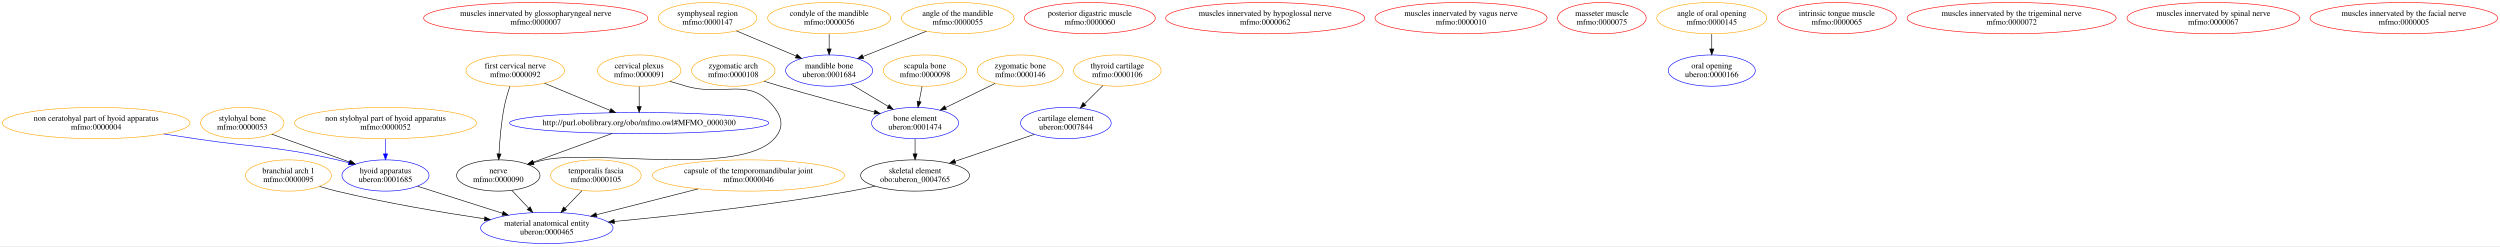
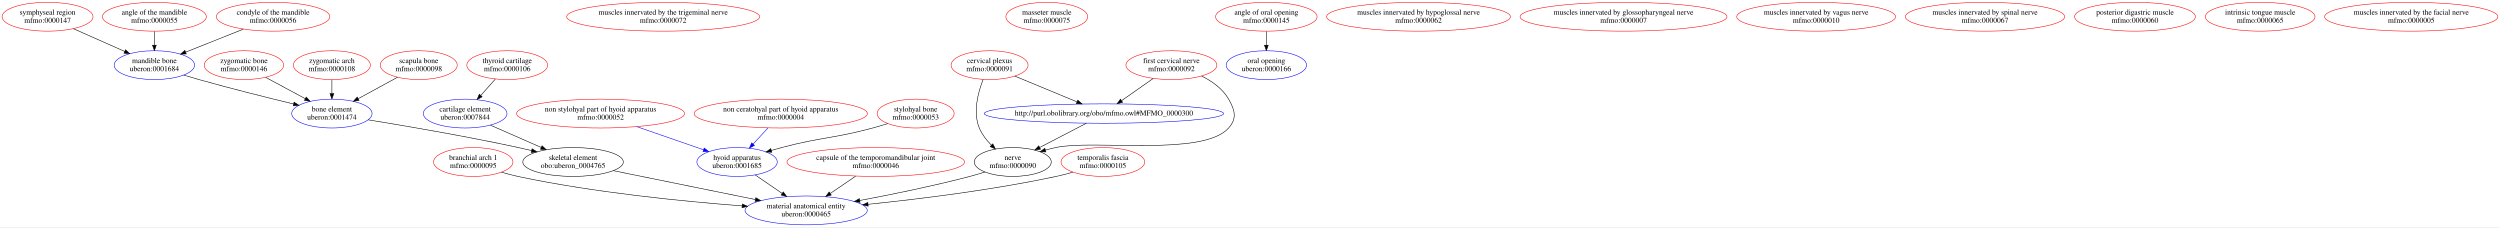
- <svg xmlns="http://www.w3.org/2000/svg" width="4277pt" height="421pt" viewBox="0.00 0.00 4277.03 420.70">
+ <svg xmlns="http://www.w3.org/2000/svg" width="4634pt" height="421pt" viewBox="0.00 0.00 4633.66 420.70">
  <g id="graph0" class="graph" transform="scale(1 1) rotate(0) translate(4 416.7)">
-     <polygon fill="white" stroke="transparent" points="-4,4 -4,-416.7 4273.03,-416.7 4273.03,4 -4,4" />
+     <polygon fill="white" stroke="transparent" points="-4,4 -4,-416.7 4629.66,-416.7 4629.66,4 -4,4" />
    <g id="node1" class="node">
-       <ellipse fill="none" stroke="red" cx="912.51" cy="-385.83" rx="191.75" ry="26.74" />
-       <text text-anchor="middle" x="912.51" y="-389.63" font-family="Times,serif" font-size="14.00">muscles innervated by glossopharyngeal nerve</text>
-       <text text-anchor="middle" x="912.51" y="-374.63" font-family="Times,serif" font-size="14.00">mfmo:0000007</text>
+       <ellipse fill="none" stroke="red" cx="873.15" cy="-116.61" rx="73.58" ry="26.74" />
+       <text text-anchor="middle" x="873.15" y="-120.41" font-family="Times,serif" font-size="14.00">branchial arch 1</text>
+       <text text-anchor="middle" x="873.15" y="-105.41" font-family="Times,serif" font-size="14.00">mfmo:0000095</text>
    </g>
    <g id="node2" class="node">
-       <ellipse fill="none" stroke="blue" cx="931.51" cy="-26.87" rx="113.27" ry="26.74" />
-       <text text-anchor="middle" x="931.51" y="-30.67" font-family="Times,serif" font-size="14.00">material anatomical entity</text>
-       <text text-anchor="middle" x="931.51" y="-15.67" font-family="Times,serif" font-size="14.00">uberon:0000465</text>
+       <ellipse fill="none" stroke="blue" cx="1490.15" cy="-26.87" rx="113.27" ry="26.74" />
+       <text text-anchor="middle" x="1490.15" y="-30.67" font-family="Times,serif" font-size="14.00">material anatomical entity</text>
+       <text text-anchor="middle" x="1490.15" y="-15.67" font-family="Times,serif" font-size="14.00">uberon:0000465</text>
+     </g>
+     <g id="edge1" class="edge">
+       <path fill="none" stroke="black" d="M925.44,-97.69C935.54,-94.69 946.1,-91.87 956.15,-89.74 1097.25,-59.85 1262.61,-43.5 1371.51,-35.24" />
+       <polygon fill="black" stroke="black" points="1371.83,-38.72 1381.54,-34.48 1371.31,-31.74 1371.83,-38.72" />
    </g>
    <g id="node3" class="node">
-       <ellipse fill="none" stroke="red" cx="1860.51" cy="-385.83" rx="111.95" ry="26.74" />
-       <text text-anchor="middle" x="1860.51" y="-389.63" font-family="Times,serif" font-size="14.00">posterior digastric muscle</text>
-       <text text-anchor="middle" x="1860.51" y="-374.63" font-family="Times,serif" font-size="14.00">mfmo:0000060</text>
+       <ellipse fill="none" stroke="red" cx="84.15" cy="-385.83" rx="84.29" ry="26.74" />
+       <text text-anchor="middle" x="84.15" y="-389.63" font-family="Times,serif" font-size="14.00">symphyseal region</text>
+       <text text-anchor="middle" x="84.15" y="-374.63" font-family="Times,serif" font-size="14.00">mfmo:0000147</text>
    </g>
    <g id="node4" class="node">
-       <ellipse fill="none" stroke="red" cx="2160.51" cy="-385.83" rx="170.33" ry="26.74" />
-       <text text-anchor="middle" x="2160.51" y="-389.63" font-family="Times,serif" font-size="14.00">muscles innervated by hypoglossal nerve</text>
-       <text text-anchor="middle" x="2160.51" y="-374.63" font-family="Times,serif" font-size="14.00">mfmo:0000062</text>
+       <ellipse fill="none" stroke="blue" cx="282.15" cy="-296.09" rx="74.49" ry="26.74" />
+       <text text-anchor="middle" x="282.15" y="-299.89" font-family="Times,serif" font-size="14.00">mandible bone</text>
+       <text text-anchor="middle" x="282.15" y="-284.89" font-family="Times,serif" font-size="14.00">uberon:0001684</text>
+     </g>
+     <g id="edge2" class="edge">
+       <path fill="none" stroke="black" d="M132.08,-363.59C160.68,-350.91 197.12,-334.77 226.93,-321.56" />
+       <polygon fill="black" stroke="black" points="228.63,-324.63 236.36,-317.38 225.8,-318.23 228.63,-324.63" />
+     </g>
+     <g id="node7" class="node">
+       <ellipse fill="none" stroke="blue" cx="611.15" cy="-206.35" rx="74.49" ry="26.74" />
+       <text text-anchor="middle" x="611.15" y="-210.15" font-family="Times,serif" font-size="14.00">bone element</text>
+       <text text-anchor="middle" x="611.15" y="-195.15" font-family="Times,serif" font-size="14.00">uberon:0001474</text>
+     </g>
+     <g id="edge5" class="edge">
+       <path fill="none" stroke="black" d="M336.49,-277.68C346.01,-274.76 355.85,-271.84 365.15,-269.22 423.74,-252.73 490.78,-236.01 540.06,-224.12" />
+       <polygon fill="black" stroke="black" points="541.08,-227.47 549.99,-221.73 539.44,-220.67 541.08,-227.47" />
    </g>
    <g id="node5" class="node">
-       <ellipse fill="none" stroke="red" cx="2495.51" cy="-385.83" rx="147.16" ry="26.74" />
-       <text text-anchor="middle" x="2495.51" y="-389.63" font-family="Times,serif" font-size="14.00">muscles innervated by vagus nerve</text>
-       <text text-anchor="middle" x="2495.51" y="-374.63" font-family="Times,serif" font-size="14.00">mfmo:0000010</text>
+       <ellipse fill="none" stroke="red" cx="1225.15" cy="-385.83" rx="178.8" ry="26.74" />
+       <text text-anchor="middle" x="1225.15" y="-389.63" font-family="Times,serif" font-size="14.00">muscles innervated by the trigeminal nerve</text>
+       <text text-anchor="middle" x="1225.15" y="-374.63" font-family="Times,serif" font-size="14.00">mfmo:0000072</text>
    </g>
    <g id="node6" class="node">
-       <ellipse fill="none" stroke="orange" cx="1250.51" cy="-296.09" rx="71.34" ry="26.74" />
-       <text text-anchor="middle" x="1250.51" y="-299.89" font-family="Times,serif" font-size="14.00">zygomatic arch</text>
-       <text text-anchor="middle" x="1250.51" y="-284.89" font-family="Times,serif" font-size="14.00">mfmo:0000108</text>
-     </g>
-     <g id="node7" class="node">
-       <ellipse fill="none" stroke="blue" cx="1561.51" cy="-206.35" rx="74.49" ry="26.74" />
-       <text text-anchor="middle" x="1561.51" y="-210.15" font-family="Times,serif" font-size="14.00">bone element</text>
-       <text text-anchor="middle" x="1561.51" y="-195.15" font-family="Times,serif" font-size="14.00">uberon:0001474</text>
-     </g>
-     <g id="edge1" class="edge">
-       <path fill="none" stroke="black" d="M1303.13,-277.9C1312.55,-274.93 1322.31,-271.93 1331.51,-269.22 1385.1,-253.46 1446.18,-237.11 1491.92,-225.17" />
-       <polygon fill="black" stroke="black" points="1492.94,-228.53 1501.73,-222.62 1491.17,-221.75 1492.94,-228.53" />
+       <ellipse fill="none" stroke="red" cx="448.15" cy="-296.09" rx="73.58" ry="26.74" />
+       <text text-anchor="middle" x="448.15" y="-299.89" font-family="Times,serif" font-size="14.00">zygomatic bone</text>
+       <text text-anchor="middle" x="448.15" y="-284.89" font-family="Times,serif" font-size="14.00">mfmo:0000146</text>
+     </g>
+     <g id="edge3" class="edge">
+       <path fill="none" stroke="black" d="M488.44,-273.4C510.58,-261.49 538.22,-246.6 561.66,-233.99" />
+       <polygon fill="black" stroke="black" points="563.61,-236.92 570.75,-229.09 560.29,-230.75 563.61,-236.92" />
+     </g>
+     <g id="node9" class="node">
+       <ellipse fill="none" stroke="black" cx="1058.15" cy="-116.61" rx="93.18" ry="26.74" />
+       <text text-anchor="middle" x="1058.15" y="-120.41" font-family="Times,serif" font-size="14.00">skeletal element</text>
+       <text text-anchor="middle" x="1058.15" y="-105.41" font-family="Times,serif" font-size="14.00">obo:uberon_0004765</text>
+     </g>
+     <g id="edge11" class="edge">
+       <path fill="none" stroke="black" d="M678.21,-194.77C747.93,-183.44 860.09,-164.25 956.15,-143.48 964.3,-141.72 972.78,-139.76 981.22,-137.74" />
+       <polygon fill="black" stroke="black" points="982.2,-141.1 991.09,-135.34 980.55,-134.3 982.2,-141.1" />
+     </g>
+     <g id="node8" class="node">
+       <ellipse fill="none" stroke="blue" cx="858.15" cy="-206.35" rx="77.56" ry="26.74" />
+       <text text-anchor="middle" x="858.15" y="-210.15" font-family="Times,serif" font-size="14.00">cartilage element</text>
+       <text text-anchor="middle" x="858.15" y="-195.15" font-family="Times,serif" font-size="14.00">uberon:0007844</text>
+     </g>
+     <g id="edge4" class="edge">
+       <path fill="none" stroke="black" d="M905.04,-184.78C933.06,-172.48 968.93,-156.75 998.9,-143.6" />
+       <polygon fill="black" stroke="black" points="1000.65,-146.65 1008.41,-139.43 997.84,-140.24 1000.65,-146.65" />
+     </g>
+     <g id="edge23" class="edge">
+       <path fill="none" stroke="black" d="M1132.9,-100.43C1205.85,-85.61 1317.08,-63.02 1396.02,-46.99" />
+       <polygon fill="black" stroke="black" points="1396.86,-50.39 1405.97,-44.97 1395.47,-43.53 1396.86,-50.39" />
+     </g>
+     <g id="node10" class="node">
+       <ellipse fill="none" stroke="red" cx="1936.15" cy="-385.83" rx="75.82" ry="26.74" />
+       <text text-anchor="middle" x="1936.15" y="-389.63" font-family="Times,serif" font-size="14.00">masseter muscle</text>
+       <text text-anchor="middle" x="1936.15" y="-374.63" font-family="Times,serif" font-size="14.00">mfmo:0000075</text>
+     </g>
+     <g id="node11" class="node">
+       <ellipse fill="none" stroke="red" cx="2343.15" cy="-385.83" rx="94.09" ry="26.74" />
+       <text text-anchor="middle" x="2343.15" y="-389.63" font-family="Times,serif" font-size="14.00">angle of oral opening</text>
+       <text text-anchor="middle" x="2343.15" y="-374.63" font-family="Times,serif" font-size="14.00">mfmo:0000145</text>
+     </g>
+     <g id="node12" class="node">
+       <ellipse fill="none" stroke="blue" cx="2343.15" cy="-296.09" rx="74.49" ry="26.74" />
+       <text text-anchor="middle" x="2343.15" y="-299.89" font-family="Times,serif" font-size="14.00">oral opening</text>
+       <text text-anchor="middle" x="2343.15" y="-284.89" font-family="Times,serif" font-size="14.00">uberon:0000166</text>
+     </g>
+     <g id="edge6" class="edge">
+       <path fill="none" stroke="black" d="M2343.15,-358.51C2343.15,-350.54 2343.15,-341.65 2343.15,-333.16" />
+       <polygon fill="black" stroke="black" points="2346.65,-333.09 2343.15,-323.09 2339.65,-333.09 2346.65,-333.09" />
+     </g>
+     <g id="node13" class="node">
+       <ellipse fill="none" stroke="blue" cx="1362.15" cy="-116.61" rx="74.49" ry="26.74" />
+       <text text-anchor="middle" x="1362.15" y="-120.41" font-family="Times,serif" font-size="14.00">hyoid apparatus</text>
+       <text text-anchor="middle" x="1362.15" y="-105.41" font-family="Times,serif" font-size="14.00">uberon:0001685</text>
+     </g>
+     <g id="edge7" class="edge">
+       <path fill="none" stroke="black" d="M1395.78,-92.56C1411.04,-82.09 1429.31,-69.57 1445.68,-58.35" />
+       <polygon fill="black" stroke="black" points="1447.78,-61.15 1454.05,-52.61 1443.82,-55.38 1447.78,-61.15" />
+     </g>
+     <g id="node14" class="node">
+       <ellipse fill="none" stroke="red" cx="1109.15" cy="-206.35" rx="155.63" ry="26.74" />
+       <text text-anchor="middle" x="1109.15" y="-210.15" font-family="Times,serif" font-size="14.00">non stylohyal part of hyoid apparatus</text>
+       <text text-anchor="middle" x="1109.15" y="-195.15" font-family="Times,serif" font-size="14.00">mfmo:0000052</text>
+     </g>
+     <g id="edge8" class="edge">
+       <path fill="none" stroke="blue" d="M1176.28,-182.07C1214.58,-168.79 1262.27,-152.25 1299.75,-139.25" />
+       <polygon fill="blue" stroke="blue" points="1301.24,-142.44 1309.54,-135.85 1298.95,-135.82 1301.24,-142.44" />
+     </g>
+     <g id="node15" class="node">
+       <ellipse fill="none" stroke="red" cx="1619.15" cy="-116.61" rx="164.51" ry="26.74" />
+       <text text-anchor="middle" x="1619.15" y="-120.41" font-family="Times,serif" font-size="14.00">capsule of the temporomandibular joint</text>
+       <text text-anchor="middle" x="1619.15" y="-105.41" font-family="Times,serif" font-size="14.00">mfmo:0000046</text>
+     </g>
+     <g id="edge9" class="edge">
+       <path fill="none" stroke="black" d="M1581.83,-90.23C1567.14,-80.24 1550.15,-68.68 1534.81,-58.25" />
+       <polygon fill="black" stroke="black" points="1536.72,-55.32 1526.48,-52.59 1532.78,-61.1 1536.72,-55.32" />
+     </g>
+     <g id="node16" class="node">
+       <ellipse fill="none" stroke="red" cx="2625.15" cy="-385.83" rx="170.33" ry="26.74" />
+       <text text-anchor="middle" x="2625.15" y="-389.63" font-family="Times,serif" font-size="14.00">muscles innervated by hypoglossal nerve</text>
+       <text text-anchor="middle" x="2625.15" y="-374.63" font-family="Times,serif" font-size="14.00">mfmo:0000062</text>
+     </g>
+     <g id="node17" class="node">
+       <ellipse fill="none" stroke="red" cx="611.15" cy="-296.09" rx="71.34" ry="26.74" />
+       <text text-anchor="middle" x="611.15" y="-299.89" font-family="Times,serif" font-size="14.00">zygomatic arch</text>
+       <text text-anchor="middle" x="611.15" y="-284.89" font-family="Times,serif" font-size="14.00">mfmo:0000108</text>
+     </g>
+     <g id="edge10" class="edge">
+       <path fill="none" stroke="black" d="M611.15,-268.77C611.15,-260.8 611.15,-251.91 611.15,-243.42" />
+       <polygon fill="black" stroke="black" points="614.65,-243.35 611.15,-233.35 607.65,-243.35 614.65,-243.35" />
+     </g>
+     <g id="node18" class="node">
+       <ellipse fill="none" stroke="red" cx="936.15" cy="-296.09" rx="74.91" ry="26.74" />
+       <text text-anchor="middle" x="936.15" y="-299.89" font-family="Times,serif" font-size="14.00">thyroid cartilage</text>
+       <text text-anchor="middle" x="936.15" y="-284.89" font-family="Times,serif" font-size="14.00">mfmo:0000106</text>
+     </g>
+     <g id="edge12" class="edge">
+       <path fill="none" stroke="black" d="M914,-270.18C905.69,-260.83 896.1,-250.05 887.25,-240.09" />
+       <polygon fill="black" stroke="black" points="889.6,-237.47 880.34,-232.32 884.37,-242.12 889.6,-237.47" />
+     </g>
+     <g id="node19" class="node">
+       <ellipse fill="none" stroke="red" cx="1830.15" cy="-296.09" rx="71.34" ry="26.74" />
+       <text text-anchor="middle" x="1830.15" y="-299.89" font-family="Times,serif" font-size="14.00">cervical plexus</text>
+       <text text-anchor="middle" x="1830.15" y="-284.89" font-family="Times,serif" font-size="14.00">mfmo:0000091</text>
+     </g>
+     <g id="node20" class="node">
+       <ellipse fill="none" stroke="blue" cx="2042.15" cy="-206.35" rx="221.76" ry="18" />
+       <text text-anchor="middle" x="2042.15" y="-202.65" font-family="Times,serif" font-size="14.00">http://purl.obolibrary.org/obo/mfmo.owl#MFMO_0000300</text>
+     </g>
+     <g id="edge13" class="edge">
+       <path fill="none" stroke="black" d="M1876.93,-275.73C1911.04,-261.61 1957.19,-242.51 1992.04,-228.09" />
+       <polygon fill="black" stroke="black" points="1993.65,-231.21 2001.55,-224.15 1990.97,-224.74 1993.65,-231.21" />
+     </g>
+     <g id="node21" class="node">
+       <ellipse fill="none" stroke="black" cx="1873.15" cy="-116.61" rx="71.34" ry="26.74" />
+       <text text-anchor="middle" x="1873.15" y="-120.41" font-family="Times,serif" font-size="14.00">nerve</text>
+       <text text-anchor="middle" x="1873.15" y="-105.41" font-family="Times,serif" font-size="14.00">mfmo:0000090</text>
+     </g>
+     <g id="edge14" class="edge">
+       <path fill="none" stroke="black" d="M1818.15,-269.37C1808.7,-245.31 1798.99,-208.79 1811.15,-179.48 1816.07,-167.62 1824.48,-156.85 1833.56,-147.75" />
+       <polygon fill="black" stroke="black" points="1836.04,-150.22 1840.92,-140.82 1831.24,-145.12 1836.04,-150.22" />
+     </g>
+     <g id="edge19" class="edge">
+       <path fill="none" stroke="black" d="M2009.56,-188.43C1985.09,-175.73 1951.13,-158.1 1923.21,-143.6" />
+       <polygon fill="black" stroke="black" points="1924.49,-140.32 1914,-138.82 1921.26,-146.54 1924.49,-140.32" />
+     </g>
+     <g id="edge21" class="edge">
+       <path fill="none" stroke="black" d="M1821.32,-97.93C1812,-95.01 1802.32,-92.15 1793.15,-89.74 1725.9,-72.06 1649.15,-56.43 1589.71,-45.31" />
+       <polygon fill="black" stroke="black" points="1590.05,-41.81 1579.58,-43.42 1588.77,-48.69 1590.05,-41.81" />
+     </g>
+     <g id="node22" class="node">
+       <ellipse fill="none" stroke="red" cx="282.15" cy="-385.83" rx="96.33" ry="26.74" />
+       <text text-anchor="middle" x="282.15" y="-389.63" font-family="Times,serif" font-size="14.00">angle of the mandible</text>
+       <text text-anchor="middle" x="282.15" y="-374.63" font-family="Times,serif" font-size="14.00">mfmo:0000055</text>
+     </g>
+     <g id="edge15" class="edge">
+       <path fill="none" stroke="black" d="M282.15,-358.51C282.15,-350.54 282.15,-341.65 282.15,-333.16" />
+       <polygon fill="black" stroke="black" points="285.65,-333.09 282.15,-323.09 278.65,-333.09 285.65,-333.09" />
+     </g>
+     <g id="node23" class="node">
+       <ellipse fill="none" stroke="red" cx="1443.15" cy="-206.35" rx="160.53" ry="26.74" />
+       <text text-anchor="middle" x="1443.15" y="-210.15" font-family="Times,serif" font-size="14.00">non ceratohyal part of hyoid apparatus</text>
+       <text text-anchor="middle" x="1443.15" y="-195.15" font-family="Times,serif" font-size="14.00">mfmo:0000004</text>
+     </g>
+     <g id="edge16" class="edge">
+       <path fill="none" stroke="blue" d="M1419.28,-179.5C1410.74,-170.25 1401,-159.7 1392.01,-149.96" />
+       <polygon fill="blue" stroke="blue" points="1394.36,-147.35 1385.01,-142.37 1389.22,-152.09 1394.36,-147.35" />
+     </g>
+     <g id="node24" class="node">
+       <ellipse fill="none" stroke="red" cx="2167.15" cy="-296.09" rx="84.29" ry="26.74" />
+       <text text-anchor="middle" x="2167.15" y="-299.89" font-family="Times,serif" font-size="14.00">first cervical nerve</text>
+       <text text-anchor="middle" x="2167.15" y="-284.89" font-family="Times,serif" font-size="14.00">mfmo:0000092</text>
+     </g>
+     <g id="edge17" class="edge">
+       <path fill="none" stroke="black" d="M2133.32,-271.35C2115.18,-258.61 2092.92,-242.99 2074.93,-230.36" />
+       <polygon fill="black" stroke="black" points="2076.68,-227.32 2066.49,-224.44 2072.66,-233.04 2076.68,-227.32" />
+     </g>
+     <g id="edge18" class="edge">
+       <path fill="none" stroke="black" d="M2223.21,-275.88C2242.55,-266.25 2262.11,-252.44 2273.15,-233.22 2285.04,-212.51 2289.06,-197.29 2273.15,-179.48 2225.46,-126.13 2023.1,-158.57 1953.15,-143.48 1946.87,-142.13 1940.39,-140.48 1933.97,-138.67" />
+       <polygon fill="black" stroke="black" points="1934.52,-135.18 1923.94,-135.72 1932.55,-141.9 1934.52,-135.18" />
+     </g>
+     <g id="node25" class="node">
+       <ellipse fill="none" stroke="red" cx="772.15" cy="-296.09" rx="71.34" ry="26.74" />
+       <text text-anchor="middle" x="772.15" y="-299.89" font-family="Times,serif" font-size="14.00">scapula bone</text>
+       <text text-anchor="middle" x="772.15" y="-284.89" font-family="Times,serif" font-size="14.00">mfmo:0000098</text>
+     </g>
+     <g id="edge20" class="edge">
+       <path fill="none" stroke="black" d="M732.76,-273.63C710.82,-261.67 683.3,-246.67 660,-233.97" />
+       <polygon fill="black" stroke="black" points="661.42,-230.76 650.96,-229.05 658.07,-236.91 661.42,-230.76" />
+     </g>
+     <g id="node26" class="node">
+       <ellipse fill="none" stroke="red" cx="3005.15" cy="-385.83" rx="191.75" ry="26.74" />
+       <text text-anchor="middle" x="3005.15" y="-389.63" font-family="Times,serif" font-size="14.00">muscles innervated by glossopharyngeal nerve</text>
+       <text text-anchor="middle" x="3005.15" y="-374.63" font-family="Times,serif" font-size="14.00">mfmo:0000007</text>
+     </g>
+     <g id="node27" class="node">
+       <ellipse fill="none" stroke="red" cx="3362.15" cy="-385.83" rx="147.16" ry="26.74" />
+       <text text-anchor="middle" x="3362.15" y="-389.63" font-family="Times,serif" font-size="14.00">muscles innervated by vagus nerve</text>
+       <text text-anchor="middle" x="3362.15" y="-374.63" font-family="Times,serif" font-size="14.00">mfmo:0000010</text>
+     </g>
+     <g id="node28" class="node">
+       <ellipse fill="none" stroke="red" cx="3675.15" cy="-385.83" rx="147.57" ry="26.74" />
+       <text text-anchor="middle" x="3675.15" y="-389.63" font-family="Times,serif" font-size="14.00">muscles innervated by spinal nerve</text>
+       <text text-anchor="middle" x="3675.15" y="-374.63" font-family="Times,serif" font-size="14.00">mfmo:0000067</text>
+     </g>
+     <g id="node29" class="node">
+       <ellipse fill="none" stroke="red" cx="502.15" cy="-385.83" rx="105.22" ry="26.74" />
+       <text text-anchor="middle" x="502.15" y="-389.63" font-family="Times,serif" font-size="14.00">condyle of the mandible</text>
+       <text text-anchor="middle" x="502.15" y="-374.63" font-family="Times,serif" font-size="14.00">mfmo:0000056</text>
+     </g>
+     <g id="edge22" class="edge">
+       <path fill="none" stroke="black" d="M446.91,-362.8C414.36,-349.82 373.22,-333.41 340.19,-320.24" />
+       <polygon fill="black" stroke="black" points="341.24,-316.89 330.66,-316.44 338.65,-323.39 341.24,-316.89" />
+     </g>
+     <g id="node30" class="node">
+       <ellipse fill="none" stroke="red" cx="3953.15" cy="-385.83" rx="111.95" ry="26.74" />
+       <text text-anchor="middle" x="3953.15" y="-389.63" font-family="Times,serif" font-size="14.00">posterior digastric muscle</text>
+       <text text-anchor="middle" x="3953.15" y="-374.63" font-family="Times,serif" font-size="14.00">mfmo:0000060</text>
    </g>
    <g id="node31" class="node">
-       <ellipse fill="none" stroke="black" cx="1561.51" cy="-116.61" rx="93.18" ry="26.74" />
-       <text text-anchor="middle" x="1561.51" y="-120.41" font-family="Times,serif" font-size="14.00">skeletal element</text>
-       <text text-anchor="middle" x="1561.51" y="-105.41" font-family="Times,serif" font-size="14.00">obo:uberon_0004765</text>
+       <ellipse fill="none" stroke="red" cx="2040.15" cy="-116.61" rx="77.56" ry="26.74" />
+       <text text-anchor="middle" x="2040.15" y="-120.41" font-family="Times,serif" font-size="14.00">temporalis fascia</text>
+       <text text-anchor="middle" x="2040.15" y="-105.41" font-family="Times,serif" font-size="14.00">mfmo:0000105</text>
+     </g>
+     <g id="edge24" class="edge">
+       <path fill="none" stroke="black" d="M1984.32,-97.61C1974.02,-94.69 1963.32,-91.92 1953.15,-89.74 1835.7,-64.59 1699.18,-47.83 1604.97,-38.18" />
+       <polygon fill="black" stroke="black" points="1605.14,-34.68 1594.84,-37.15 1604.44,-41.64 1605.14,-34.68" />
+     </g>
+     <g id="node32" class="node">
+       <ellipse fill="none" stroke="red" cx="4185.15" cy="-385.83" rx="101.65" ry="26.74" />
+       <text text-anchor="middle" x="4185.15" y="-389.63" font-family="Times,serif" font-size="14.00">intrinsic tongue muscle</text>
+       <text text-anchor="middle" x="4185.15" y="-374.63" font-family="Times,serif" font-size="14.00">mfmo:0000065</text>
+     </g>
+     <g id="node33" class="node">
+       <ellipse fill="none" stroke="red" cx="4465.15" cy="-385.83" rx="160.53" ry="26.74" />
+       <text text-anchor="middle" x="4465.15" y="-389.63" font-family="Times,serif" font-size="14.00">muscles innervated by the facial nerve</text>
+       <text text-anchor="middle" x="4465.15" y="-374.63" font-family="Times,serif" font-size="14.00">mfmo:0000005</text>
+     </g>
+     <g id="node34" class="node">
+       <ellipse fill="none" stroke="red" cx="1693.15" cy="-206.35" rx="71.34" ry="26.74" />
+       <text text-anchor="middle" x="1693.15" y="-210.15" font-family="Times,serif" font-size="14.00">stylohyal bone</text>
+       <text text-anchor="middle" x="1693.15" y="-195.15" font-family="Times,serif" font-size="14.00">mfmo:0000053</text>
    </g>
    <g id="edge25" class="edge">
-       <path fill="none" stroke="black" d="M1561.51,-179.03C1561.51,-171.06 1561.51,-162.17 1561.51,-153.68" />
-       <polygon fill="black" stroke="black" points="1565.01,-153.61 1561.51,-143.61 1558.01,-153.61 1565.01,-153.61" />
-     </g>
-     <g id="node8" class="node">
-       <ellipse fill="none" stroke="orange" cx="1206.51" cy="-385.83" rx="84.29" ry="26.74" />
-       <text text-anchor="middle" x="1206.51" y="-389.63" font-family="Times,serif" font-size="14.00">symphyseal region</text>
-       <text text-anchor="middle" x="1206.51" y="-374.63" font-family="Times,serif" font-size="14.00">mfmo:0000147</text>
-     </g>
-     <g id="node9" class="node">
-       <ellipse fill="none" stroke="blue" cx="1414.51" cy="-296.09" rx="74.49" ry="26.74" />
-       <text text-anchor="middle" x="1414.51" y="-299.89" font-family="Times,serif" font-size="14.00">mandible bone</text>
-       <text text-anchor="middle" x="1414.51" y="-284.89" font-family="Times,serif" font-size="14.00">uberon:0001684</text>
-     </g>
-     <g id="edge2" class="edge">
-       <path fill="none" stroke="black" d="M1255.81,-364.04C1286.53,-351.08 1326.16,-334.36 1358.13,-320.87" />
-       <polygon fill="black" stroke="black" points="1359.51,-324.09 1367.36,-316.98 1356.79,-317.64 1359.51,-324.09" />
-     </g>
-     <g id="edge18" class="edge">
-       <path fill="none" stroke="black" d="M1451.99,-272.72C1471.25,-261.22 1494.91,-247.11 1515.29,-234.94" />
-       <polygon fill="black" stroke="black" points="1517.31,-237.81 1524.11,-229.68 1513.73,-231.8 1517.31,-237.81" />
-     </g>
-     <g id="node10" class="node">
-       <ellipse fill="none" stroke="orange" cx="489.51" cy="-116.61" rx="73.58" ry="26.74" />
-       <text text-anchor="middle" x="489.51" y="-120.41" font-family="Times,serif" font-size="14.00">branchial arch 1</text>
-       <text text-anchor="middle" x="489.51" y="-105.41" font-family="Times,serif" font-size="14.00">mfmo:0000095</text>
-     </g>
-     <g id="edge3" class="edge">
-       <path fill="none" stroke="black" d="M542.8,-97.87C552.62,-94.92 562.83,-92.07 572.51,-89.74 656.49,-69.51 753.04,-53.26 824.85,-42.49" />
-       <polygon fill="black" stroke="black" points="825.44,-45.94 834.82,-41.01 824.41,-39.02 825.44,-45.94" />
-     </g>
-     <g id="node11" class="node">
-       <ellipse fill="none" stroke="blue" cx="655.51" cy="-116.61" rx="74.49" ry="26.74" />
-       <text text-anchor="middle" x="655.51" y="-120.41" font-family="Times,serif" font-size="14.00">hyoid apparatus</text>
-       <text text-anchor="middle" x="655.51" y="-105.41" font-family="Times,serif" font-size="14.00">uberon:0001685</text>
-     </g>
-     <g id="edge4" class="edge">
-       <path fill="none" stroke="black" d="M710.04,-98.28C751.7,-85.03 809.6,-66.63 855.75,-51.95" />
-       <polygon fill="black" stroke="black" points="856.95,-55.25 865.42,-48.88 854.82,-48.58 856.95,-55.25" />
-     </g>
-     <g id="node12" class="node">
-       <ellipse fill="none" stroke="orange" cx="877.51" cy="-296.09" rx="84.29" ry="26.74" />
-       <text text-anchor="middle" x="877.51" y="-299.89" font-family="Times,serif" font-size="14.00">first cervical nerve</text>
-       <text text-anchor="middle" x="877.51" y="-284.89" font-family="Times,serif" font-size="14.00">mfmo:0000092</text>
-     </g>
-     <g id="node13" class="node">
-       <ellipse fill="none" stroke="blue" cx="1089.51" cy="-206.35" rx="221.76" ry="18" />
-       <text text-anchor="middle" x="1089.51" y="-202.65" font-family="Times,serif" font-size="14.00">http://purl.obolibrary.org/obo/mfmo.owl#MFMO_0000300</text>
-     </g>
-     <g id="edge5" class="edge">
-       <path fill="none" stroke="black" d="M927.49,-274.41C961.25,-260.44 1005.64,-242.06 1039.43,-228.08" />
-       <polygon fill="black" stroke="black" points="1041.2,-231.13 1049.1,-224.08 1038.52,-224.67 1041.2,-231.13" />
-     </g>
-     <g id="node14" class="node">
-       <ellipse fill="none" stroke="black" cx="848.51" cy="-116.61" rx="71.34" ry="26.74" />
-       <text text-anchor="middle" x="848.51" y="-120.41" font-family="Times,serif" font-size="14.00">nerve</text>
-       <text text-anchor="middle" x="848.51" y="-105.41" font-family="Times,serif" font-size="14.00">mfmo:0000090</text>
-     </g>
-     <g id="edge6" class="edge">
-       <path fill="none" stroke="black" d="M868.23,-269.21C864.64,-258.24 860.85,-245.24 858.51,-233.22 853.38,-206.81 850.88,-176.49 849.66,-153.53" />
-       <polygon fill="black" stroke="black" points="853.16,-153.36 849.19,-143.54 846.17,-153.7 853.16,-153.36" />
-     </g>
-     <g id="edge9" class="edge">
-       <path fill="none" stroke="black" d="M1043.62,-188.64C1005.23,-174.66 950.18,-154.62 908.34,-139.39" />
-       <polygon fill="black" stroke="black" points="909.41,-136.06 898.82,-135.92 907.02,-142.63 909.41,-136.06" />
-     </g>
-     <g id="edge10" class="edge">
-       <path fill="none" stroke="black" d="M871.63,-91.17C880.5,-81.8 890.77,-70.94 900.28,-60.89" />
-       <polygon fill="black" stroke="black" points="903.03,-63.07 907.36,-53.4 897.95,-58.26 903.03,-63.07" />
-     </g>
-     <g id="node15" class="node">
-       <ellipse fill="none" stroke="red" cx="2736.51" cy="-385.83" rx="75.82" ry="26.74" />
-       <text text-anchor="middle" x="2736.51" y="-389.63" font-family="Times,serif" font-size="14.00">masseter muscle</text>
-       <text text-anchor="middle" x="2736.51" y="-374.63" font-family="Times,serif" font-size="14.00">mfmo:0000075</text>
-     </g>
-     <g id="node16" class="node">
-       <ellipse fill="none" stroke="orange" cx="1089.51" cy="-296.09" rx="71.34" ry="26.74" />
-       <text text-anchor="middle" x="1089.51" y="-299.89" font-family="Times,serif" font-size="14.00">cervical plexus</text>
-       <text text-anchor="middle" x="1089.51" y="-284.89" font-family="Times,serif" font-size="14.00">mfmo:0000091</text>
-     </g>
-     <g id="edge7" class="edge">
-       <path fill="none" stroke="black" d="M1089.51,-268.77C1089.51,-258.01 1089.51,-245.58 1089.51,-234.72" />
-       <polygon fill="black" stroke="black" points="1093.01,-234.51 1089.51,-224.51 1086.01,-234.51 1093.01,-234.51" />
-     </g>
-     <g id="edge8" class="edge">
-       <path fill="none" stroke="black" d="M1142.07,-277.69C1151.5,-274.74 1161.27,-271.8 1170.51,-269.22 1236.55,-250.78 1278.07,-287.06 1320.51,-233.22 1335.3,-214.46 1336.61,-197.12 1320.51,-179.48 1261.55,-114.86 1014.21,-161.05 928.51,-143.48 921.98,-142.14 915.23,-140.46 908.55,-138.59" />
-       <polygon fill="black" stroke="black" points="909.43,-135.2 898.85,-135.75 907.46,-141.92 909.43,-135.2" />
-     </g>
-     <g id="node17" class="node">
-       <ellipse fill="none" stroke="blue" cx="2924.51" cy="-296.09" rx="74.49" ry="26.74" />
-       <text text-anchor="middle" x="2924.51" y="-299.89" font-family="Times,serif" font-size="14.00">oral opening</text>
-       <text text-anchor="middle" x="2924.51" y="-284.89" font-family="Times,serif" font-size="14.00">uberon:0000166</text>
-     </g>
-     <g id="node18" class="node">
-       <ellipse fill="none" stroke="orange" cx="1578.51" cy="-296.09" rx="71.34" ry="26.74" />
-       <text text-anchor="middle" x="1578.51" y="-299.89" font-family="Times,serif" font-size="14.00">scapula bone</text>
-       <text text-anchor="middle" x="1578.51" y="-284.89" font-family="Times,serif" font-size="14.00">mfmo:0000098</text>
-     </g>
-     <g id="edge11" class="edge">
-       <path fill="none" stroke="black" d="M1573.5,-269.24C1571.93,-261.1 1570.16,-251.96 1568.47,-243.26" />
-       <polygon fill="black" stroke="black" points="1571.88,-242.47 1566.54,-233.32 1565.01,-243.8 1571.88,-242.47" />
-     </g>
-     <g id="node19" class="node">
-       <ellipse fill="none" stroke="orange" cx="1741.51" cy="-296.09" rx="73.58" ry="26.74" />
-       <text text-anchor="middle" x="1741.51" y="-299.89" font-family="Times,serif" font-size="14.00">zygomatic bone</text>
-       <text text-anchor="middle" x="1741.51" y="-284.89" font-family="Times,serif" font-size="14.00">mfmo:0000146</text>
-     </g>
-     <g id="edge12" class="edge">
-       <path fill="none" stroke="black" d="M1698.4,-274.07C1673,-261.69 1640.69,-245.94 1613.84,-232.86" />
-       <polygon fill="black" stroke="black" points="1615.11,-229.58 1604.59,-228.35 1612.04,-235.87 1615.11,-229.58" />
-     </g>
-     <g id="node20" class="node">
-       <ellipse fill="none" stroke="red" cx="3138.51" cy="-385.83" rx="101.65" ry="26.74" />
-       <text text-anchor="middle" x="3138.51" y="-389.63" font-family="Times,serif" font-size="14.00">intrinsic tongue muscle</text>
-       <text text-anchor="middle" x="3138.51" y="-374.63" font-family="Times,serif" font-size="14.00">mfmo:0000065</text>
-     </g>
-     <g id="node21" class="node">
-       <ellipse fill="none" stroke="orange" cx="1907.51" cy="-296.09" rx="74.91" ry="26.74" />
-       <text text-anchor="middle" x="1907.51" y="-299.89" font-family="Times,serif" font-size="14.00">thyroid cartilage</text>
-       <text text-anchor="middle" x="1907.51" y="-284.89" font-family="Times,serif" font-size="14.00">mfmo:0000106</text>
-     </g>
-     <g id="node22" class="node">
-       <ellipse fill="none" stroke="blue" cx="1819.51" cy="-206.35" rx="77.56" ry="26.74" />
-       <text text-anchor="middle" x="1819.51" y="-210.15" font-family="Times,serif" font-size="14.00">cartilage element</text>
-       <text text-anchor="middle" x="1819.51" y="-195.15" font-family="Times,serif" font-size="14.00">uberon:0007844</text>
-     </g>
-     <g id="edge13" class="edge">
-       <path fill="none" stroke="black" d="M1883,-270.65C1873.26,-260.94 1861.92,-249.64 1851.55,-239.29" />
-       <polygon fill="black" stroke="black" points="1853.75,-236.55 1844.2,-231.96 1848.81,-241.5 1853.75,-236.55" />
-     </g>
-     <g id="edge22" class="edge">
-       <path fill="none" stroke="black" d="M1765.43,-186.96C1726.09,-173.58 1672.52,-155.36 1630.16,-140.95" />
-       <polygon fill="black" stroke="black" points="1631.07,-137.57 1620.47,-137.66 1628.81,-144.19 1631.07,-137.57" />
-     </g>
-     <g id="node23" class="node">
-       <ellipse fill="none" stroke="orange" cx="1015.51" cy="-116.61" rx="77.56" ry="26.74" />
-       <text text-anchor="middle" x="1015.51" y="-120.41" font-family="Times,serif" font-size="14.00">temporalis fascia</text>
-       <text text-anchor="middle" x="1015.51" y="-105.41" font-family="Times,serif" font-size="14.00">mfmo:0000105</text>
-     </g>
-     <g id="edge14" class="edge">
-       <path fill="none" stroke="black" d="M991.67,-90.7C982.7,-81.34 972.37,-70.54 962.82,-60.57" />
-       <polygon fill="black" stroke="black" points="965.15,-57.95 955.71,-53.15 960.1,-62.79 965.15,-57.95" />
-     </g>
-     <g id="node24" class="node">
-       <ellipse fill="none" stroke="orange" cx="1276.51" cy="-116.61" rx="164.51" ry="26.74" />
-       <text text-anchor="middle" x="1276.51" y="-120.41" font-family="Times,serif" font-size="14.00">capsule of the temporomandibular joint</text>
-       <text text-anchor="middle" x="1276.51" y="-105.41" font-family="Times,serif" font-size="14.00">mfmo:0000046</text>
-     </g>
-     <g id="edge15" class="edge">
-       <path fill="none" stroke="black" d="M1190.35,-93.7C1137.17,-80.17 1069.25,-62.9 1016.33,-49.44" />
-       <polygon fill="black" stroke="black" points="1017.19,-46.05 1006.63,-46.97 1015.46,-52.83 1017.19,-46.05" />
-     </g>
-     <g id="node25" class="node">
-       <ellipse fill="none" stroke="orange" cx="1414.51" cy="-385.83" rx="105.22" ry="26.74" />
-       <text text-anchor="middle" x="1414.51" y="-389.63" font-family="Times,serif" font-size="14.00">condyle of the mandible</text>
-       <text text-anchor="middle" x="1414.51" y="-374.63" font-family="Times,serif" font-size="14.00">mfmo:0000056</text>
-     </g>
-     <g id="edge16" class="edge">
-       <path fill="none" stroke="black" d="M1414.51,-358.51C1414.51,-350.54 1414.51,-341.65 1414.51,-333.16" />
-       <polygon fill="black" stroke="black" points="1418.01,-333.09 1414.51,-323.09 1411.01,-333.09 1418.01,-333.09" />
-     </g>
-     <g id="node26" class="node">
-       <ellipse fill="none" stroke="orange" cx="160.51" cy="-206.35" rx="160.53" ry="26.74" />
-       <text text-anchor="middle" x="160.51" y="-210.15" font-family="Times,serif" font-size="14.00">non ceratohyal part of hyoid apparatus</text>
-       <text text-anchor="middle" x="160.51" y="-195.15" font-family="Times,serif" font-size="14.00">mfmo:0000004</text>
-     </g>
-     <g id="edge17" class="edge">
-       <path fill="none" stroke="blue" d="M276.18,-187.69C294.36,-184.94 312.95,-182.12 330.51,-179.48 438.04,-163.3 466.51,-167.73 572.51,-143.48 579.04,-141.99 585.79,-140.24 592.5,-138.36" />
-       <polygon fill="blue" stroke="blue" points="593.63,-141.68 602.27,-135.54 591.69,-134.95 593.63,-141.68" />
-     </g>
-     <g id="node27" class="node">
-       <ellipse fill="none" stroke="red" cx="3437.51" cy="-385.83" rx="178.8" ry="26.74" />
-       <text text-anchor="middle" x="3437.51" y="-389.63" font-family="Times,serif" font-size="14.00">muscles innervated by the trigeminal nerve</text>
-       <text text-anchor="middle" x="3437.51" y="-374.63" font-family="Times,serif" font-size="14.00">mfmo:0000072</text>
-     </g>
-     <g id="node28" class="node">
-       <ellipse fill="none" stroke="orange" cx="2924.51" cy="-385.83" rx="94.09" ry="26.74" />
-       <text text-anchor="middle" x="2924.51" y="-389.63" font-family="Times,serif" font-size="14.00">angle of oral opening</text>
-       <text text-anchor="middle" x="2924.51" y="-374.63" font-family="Times,serif" font-size="14.00">mfmo:0000145</text>
-     </g>
-     <g id="edge19" class="edge">
-       <path fill="none" stroke="black" d="M2924.51,-358.51C2924.51,-350.54 2924.51,-341.65 2924.51,-333.16" />
-       <polygon fill="black" stroke="black" points="2928.01,-333.09 2924.51,-323.09 2921.01,-333.09 2928.01,-333.09" />
-     </g>
-     <g id="node29" class="node">
-       <ellipse fill="none" stroke="orange" cx="410.51" cy="-206.35" rx="71.34" ry="26.74" />
-       <text text-anchor="middle" x="410.51" y="-210.15" font-family="Times,serif" font-size="14.00">stylohyal bone</text>
-       <text text-anchor="middle" x="410.51" y="-195.15" font-family="Times,serif" font-size="14.00">mfmo:0000053</text>
-     </g>
-     <g id="edge20" class="edge">
-       <path fill="none" stroke="black" d="M460.98,-187.28C499.63,-173.44 553.11,-154.28 594.21,-139.56" />
-       <polygon fill="black" stroke="black" points="595.61,-142.78 603.85,-136.11 593.25,-136.19 595.61,-142.78" />
-     </g>
-     <g id="node30" class="node">
-       <ellipse fill="none" stroke="orange" cx="1634.51" cy="-385.83" rx="96.33" ry="26.74" />
-       <text text-anchor="middle" x="1634.51" y="-389.63" font-family="Times,serif" font-size="14.00">angle of the mandible</text>
-       <text text-anchor="middle" x="1634.51" y="-374.63" font-family="Times,serif" font-size="14.00">mfmo:0000055</text>
-     </g>
-     <g id="edge21" class="edge">
-       <path fill="none" stroke="black" d="M1580.98,-363.48C1548.22,-350.41 1506.29,-333.69 1472.71,-320.3" />
-       <polygon fill="black" stroke="black" points="1473.61,-316.89 1463.02,-316.44 1471.02,-323.39 1473.61,-316.89" />
-     </g>
-     <g id="edge24" class="edge">
-       <path fill="none" stroke="black" d="M1492.77,-98.35C1478.84,-95.2 1464.25,-92.15 1450.51,-89.74 1312.63,-65.53 1152.45,-48.03 1046.92,-37.95" />
-       <polygon fill="black" stroke="black" points="1047.17,-34.45 1036.88,-36.99 1046.51,-41.42 1047.17,-34.45" />
-     </g>
-     <g id="node32" class="node">
-       <ellipse fill="none" stroke="orange" cx="655.51" cy="-206.35" rx="155.63" ry="26.74" />
-       <text text-anchor="middle" x="655.51" y="-210.15" font-family="Times,serif" font-size="14.00">non stylohyal part of hyoid apparatus</text>
-       <text text-anchor="middle" x="655.51" y="-195.15" font-family="Times,serif" font-size="14.00">mfmo:0000052</text>
-     </g>
-     <g id="edge23" class="edge">
-       <path fill="none" stroke="blue" d="M655.51,-179.03C655.51,-171.06 655.51,-162.17 655.51,-153.68" />
-       <polygon fill="blue" stroke="blue" points="659.01,-153.61 655.51,-143.61 652.01,-153.61 659.01,-153.61" />
-     </g>
-     <g id="node33" class="node">
-       <ellipse fill="none" stroke="red" cx="3782.51" cy="-385.83" rx="147.57" ry="26.74" />
-       <text text-anchor="middle" x="3782.51" y="-389.63" font-family="Times,serif" font-size="14.00">muscles innervated by spinal nerve</text>
-       <text text-anchor="middle" x="3782.51" y="-374.63" font-family="Times,serif" font-size="14.00">mfmo:0000067</text>
-     </g>
-     <g id="node34" class="node">
-       <ellipse fill="none" stroke="red" cx="4108.51" cy="-385.83" rx="160.53" ry="26.74" />
-       <text text-anchor="middle" x="4108.51" y="-389.63" font-family="Times,serif" font-size="14.00">muscles innervated by the facial nerve</text>
-       <text text-anchor="middle" x="4108.51" y="-374.63" font-family="Times,serif" font-size="14.00">mfmo:0000005</text>
+       <path fill="none" stroke="black" d="M1641.3,-187.74C1631.98,-184.81 1622.31,-181.94 1613.15,-179.48 1539.39,-159.71 1519.01,-162.86 1445.15,-143.48 1438.77,-141.81 1432.15,-139.95 1425.57,-138.03" />
+       <polygon fill="black" stroke="black" points="1426.55,-134.67 1415.96,-135.17 1424.55,-141.37 1426.55,-134.67" />
    </g>
  </g>
</svg>
